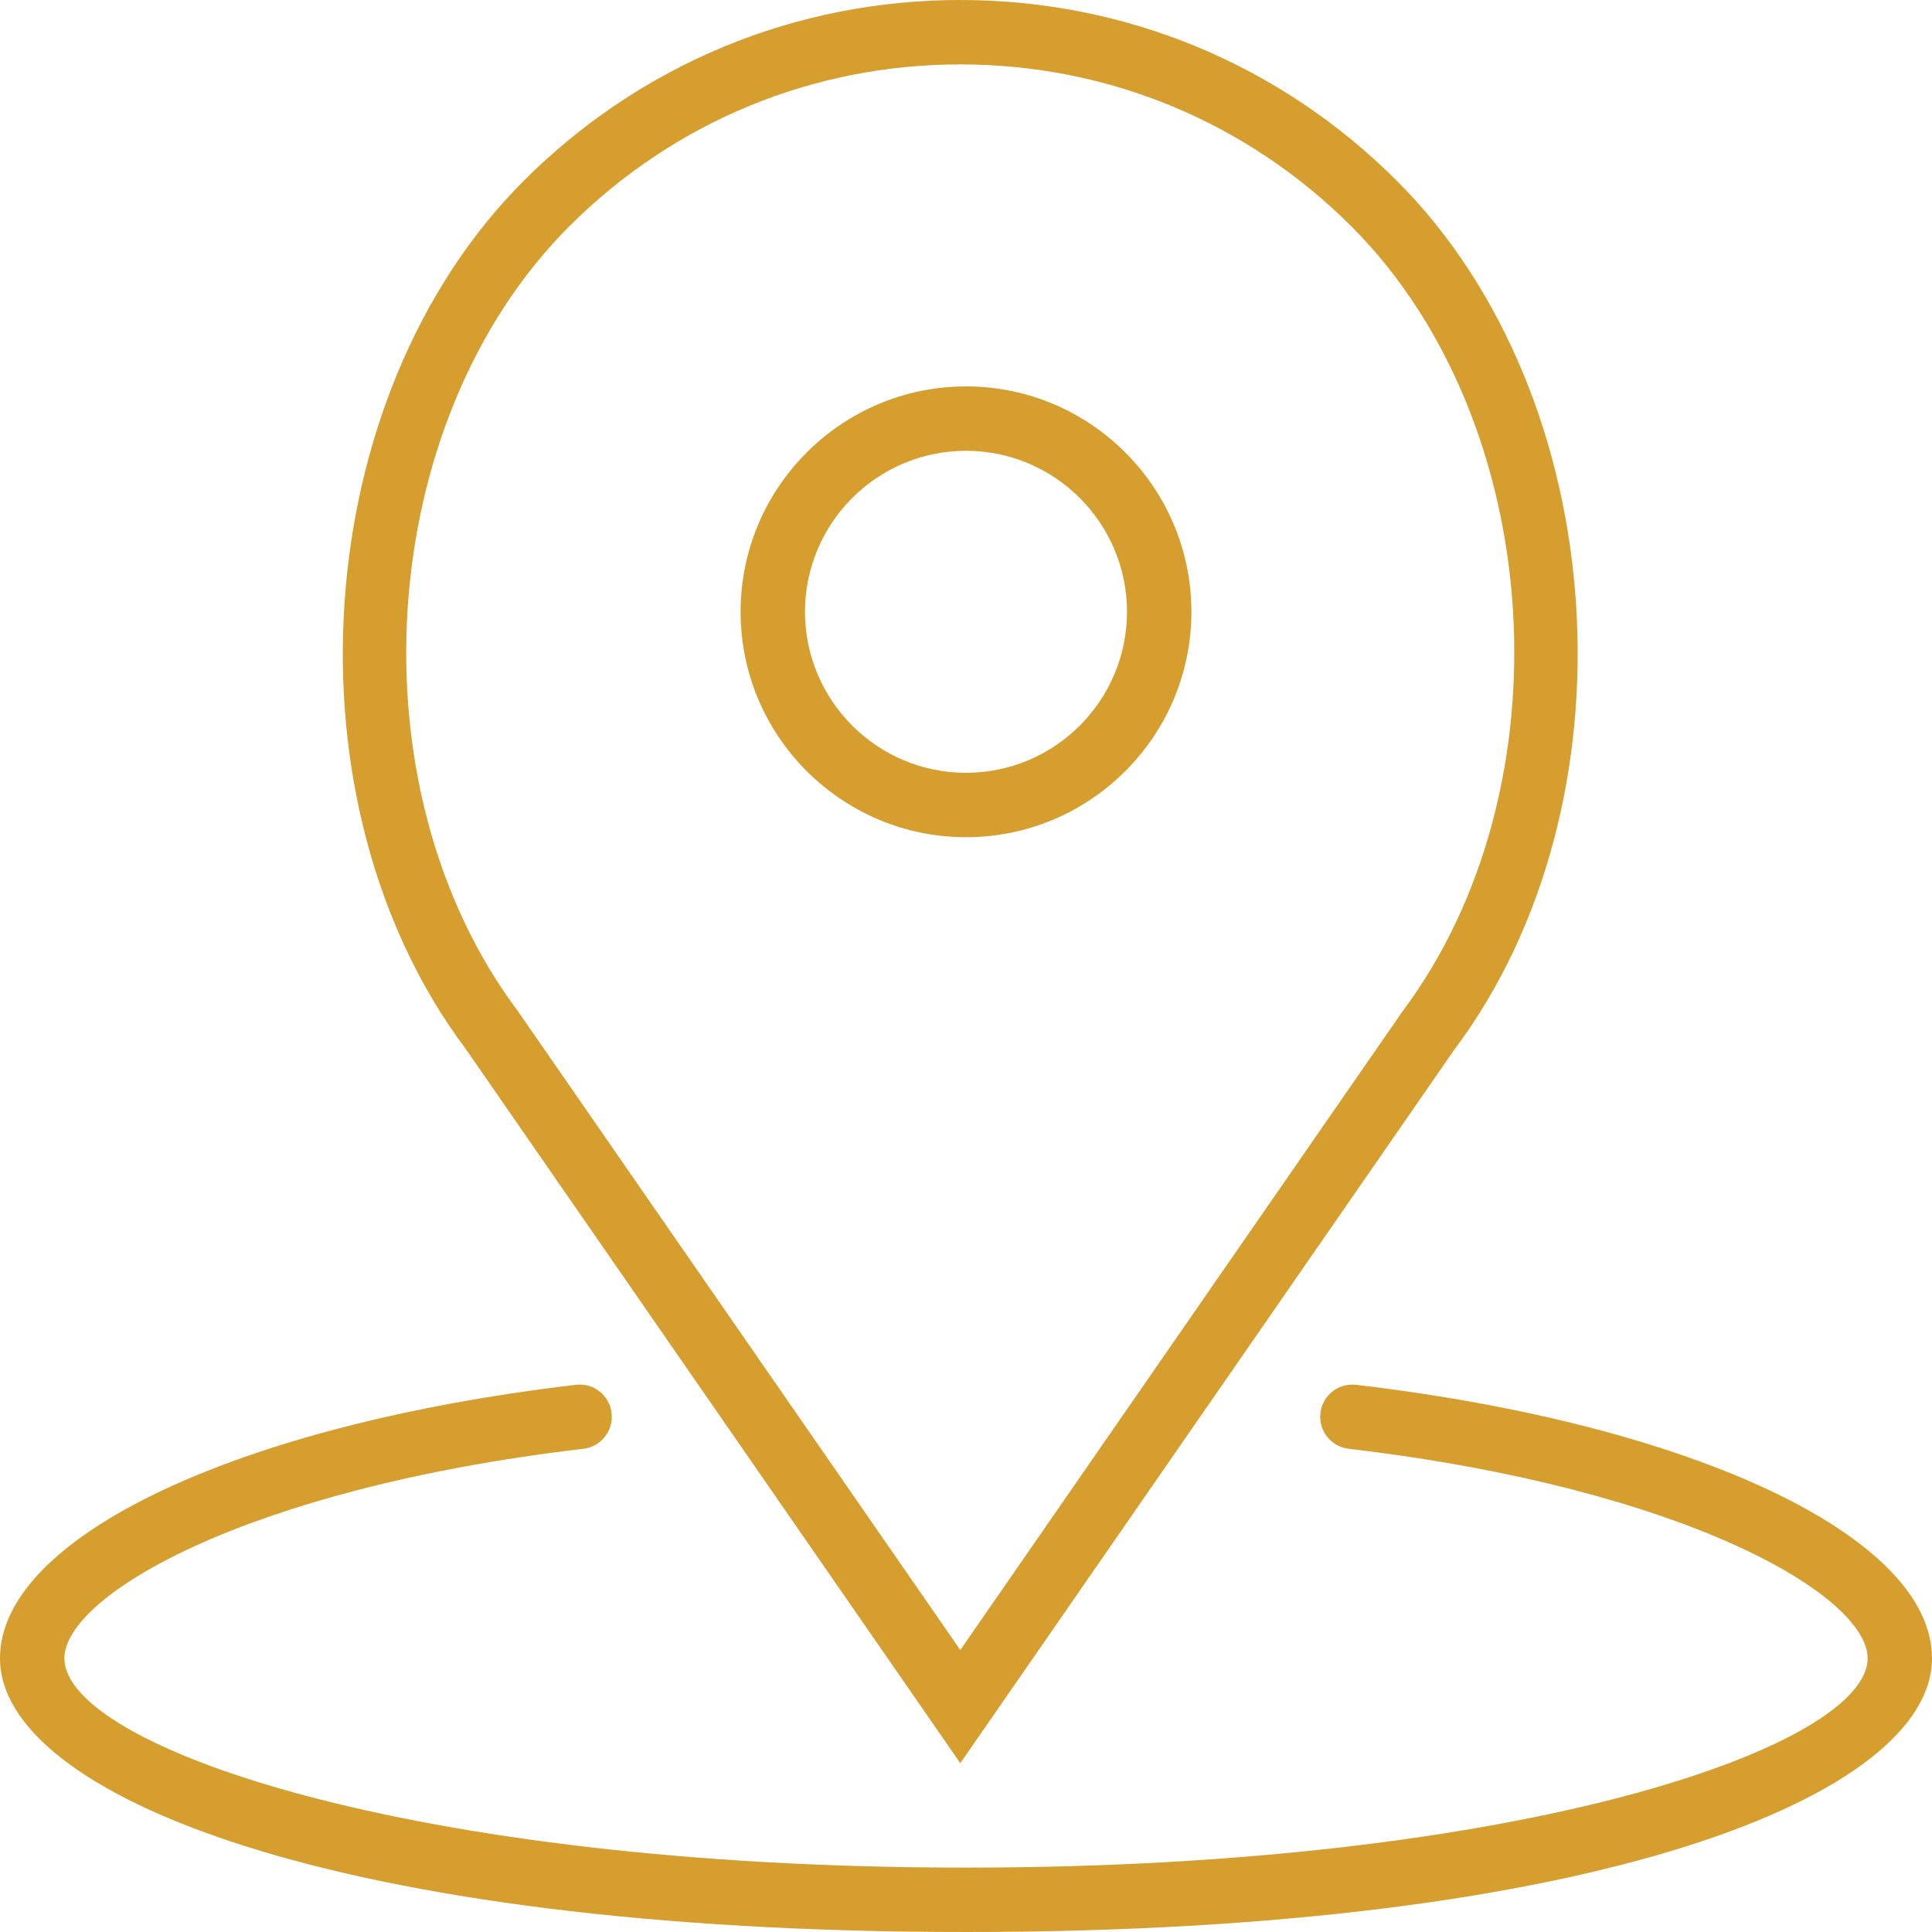
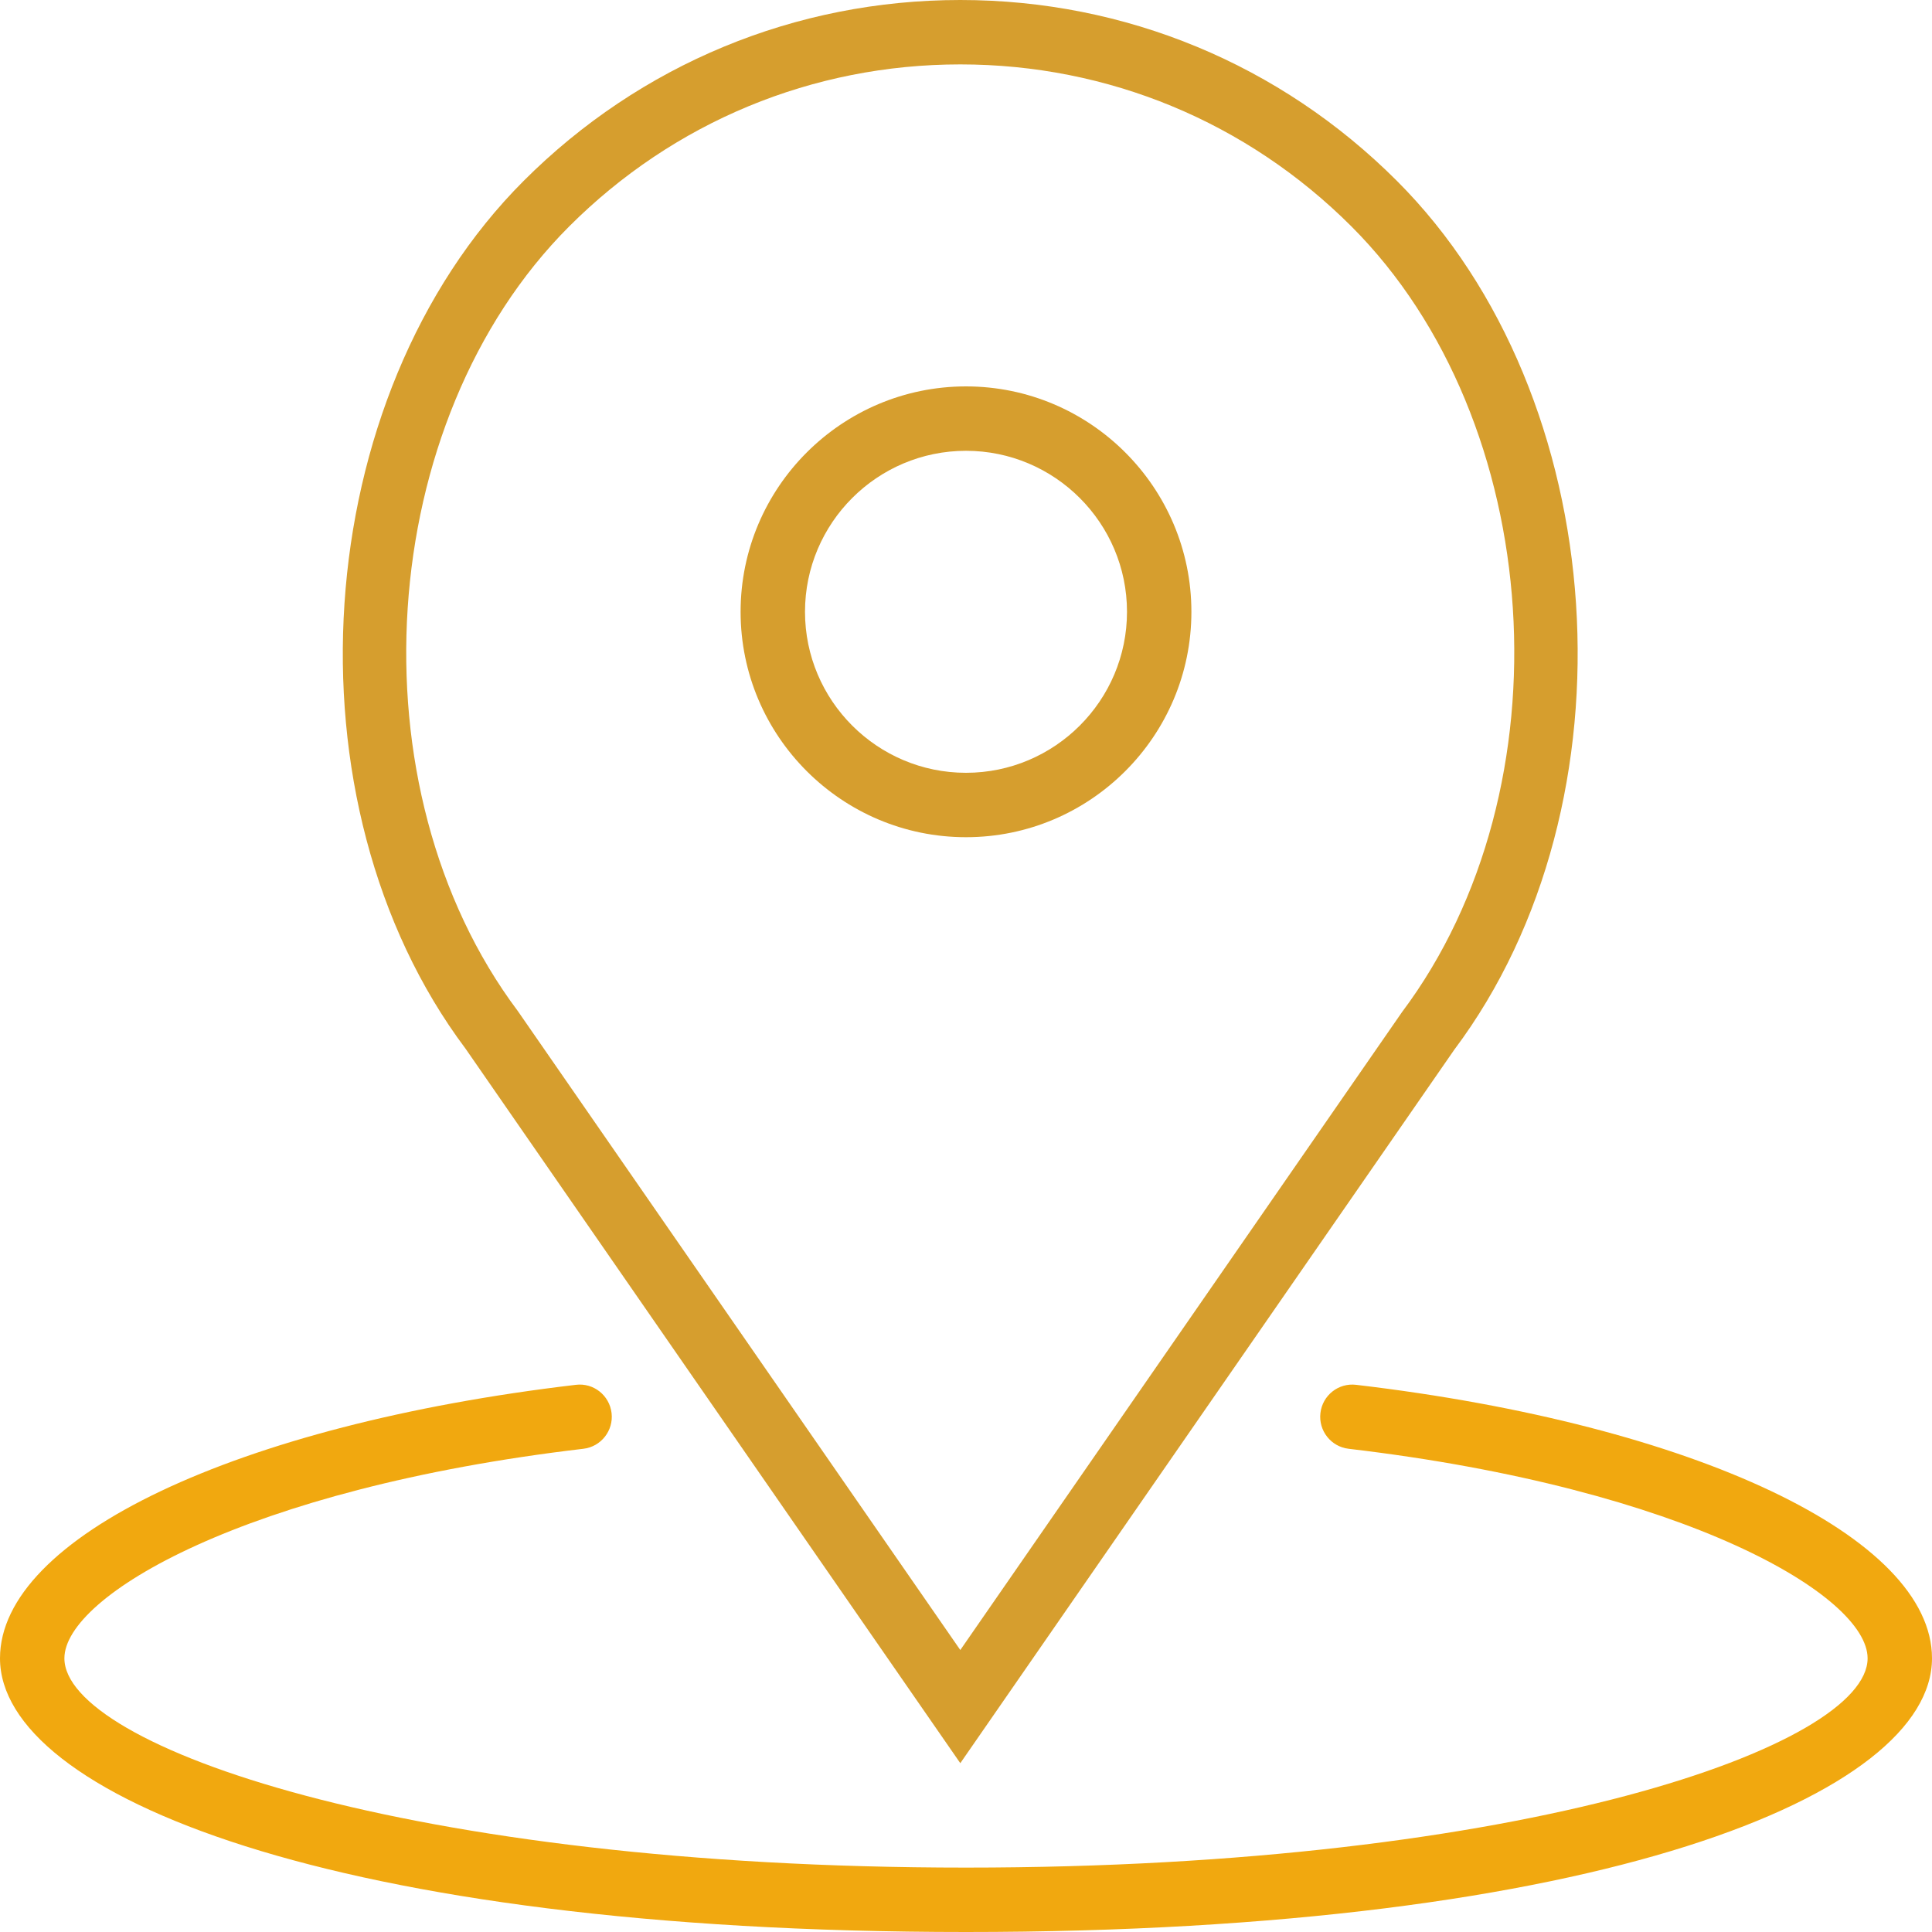
<svg xmlns="http://www.w3.org/2000/svg" version="1.1" id="Capa_1" x="0px" y="0px" viewBox="0 0 60 60" style="enable-background:new 0 0 60 60;" xml:space="preserve">
  <g>
    <path style="fill:#d69e2e;" d="M30,26c3.86,0,7-3.141,7-7s-3.14-7-7-7s-7,3.141-7,7S26.14,26,30,26z M30,14c2.757,0,5,2.243,5,5s-2.243,5-5,5   s-5-2.243-5-5S27.243,14,30,14z" />
    <path style="fill:#d69e2e;" d="M29.823,54.757L45.164,32.6c5.754-7.671,4.922-20.28-1.781-26.982C39.761,1.995,34.945,0,29.823,0   s-9.938,1.995-13.56,5.617c-6.703,6.702-7.535,19.311-1.804,26.952L29.823,54.757z M17.677,7.031C20.922,3.787,25.235,2,29.823,2   s8.901,1.787,12.146,5.031c6.05,6.049,6.795,17.437,1.573,24.399L29.823,51.243L16.082,31.4   C10.882,24.468,11.628,13.08,17.677,7.031z" />
-     <path style="fill:#d69e2e;" d="M42.117,43.007c-0.55-0.067-1.046,0.327-1.11,0.876s0.328,1.046,0.876,1.11C52.399,46.231,58,49.567,58,51.5   c0,2.714-10.652,6.5-28,6.5S2,54.214,2,51.5c0-1.933,5.601-5.269,16.117-6.507c0.548-0.064,0.94-0.562,0.876-1.11   c-0.065-0.549-0.561-0.945-1.11-0.876C7.354,44.247,0,47.739,0,51.5C0,55.724,10.305,60,30,60s30-4.276,30-8.5   C60,47.739,52.646,44.247,42.117,43.007z" />
+     <path style="fill:#f1a80f;" d="M42.117,43.007c-0.55-0.067-1.046,0.327-1.11,0.876s0.328,1.046,0.876,1.11C52.399,46.231,58,49.567,58,51.5   c0,2.714-10.652,6.5-28,6.5S2,54.214,2,51.5c0-1.933,5.601-5.269,16.117-6.507c0.548-0.064,0.94-0.562,0.876-1.11   c-0.065-0.549-0.561-0.945-1.11-0.876C7.354,44.247,0,47.739,0,51.5C0,55.724,10.305,60,30,60s30-4.276,30-8.5   C60,47.739,52.646,44.247,42.117,43.007z" />
  </g>
</svg>
